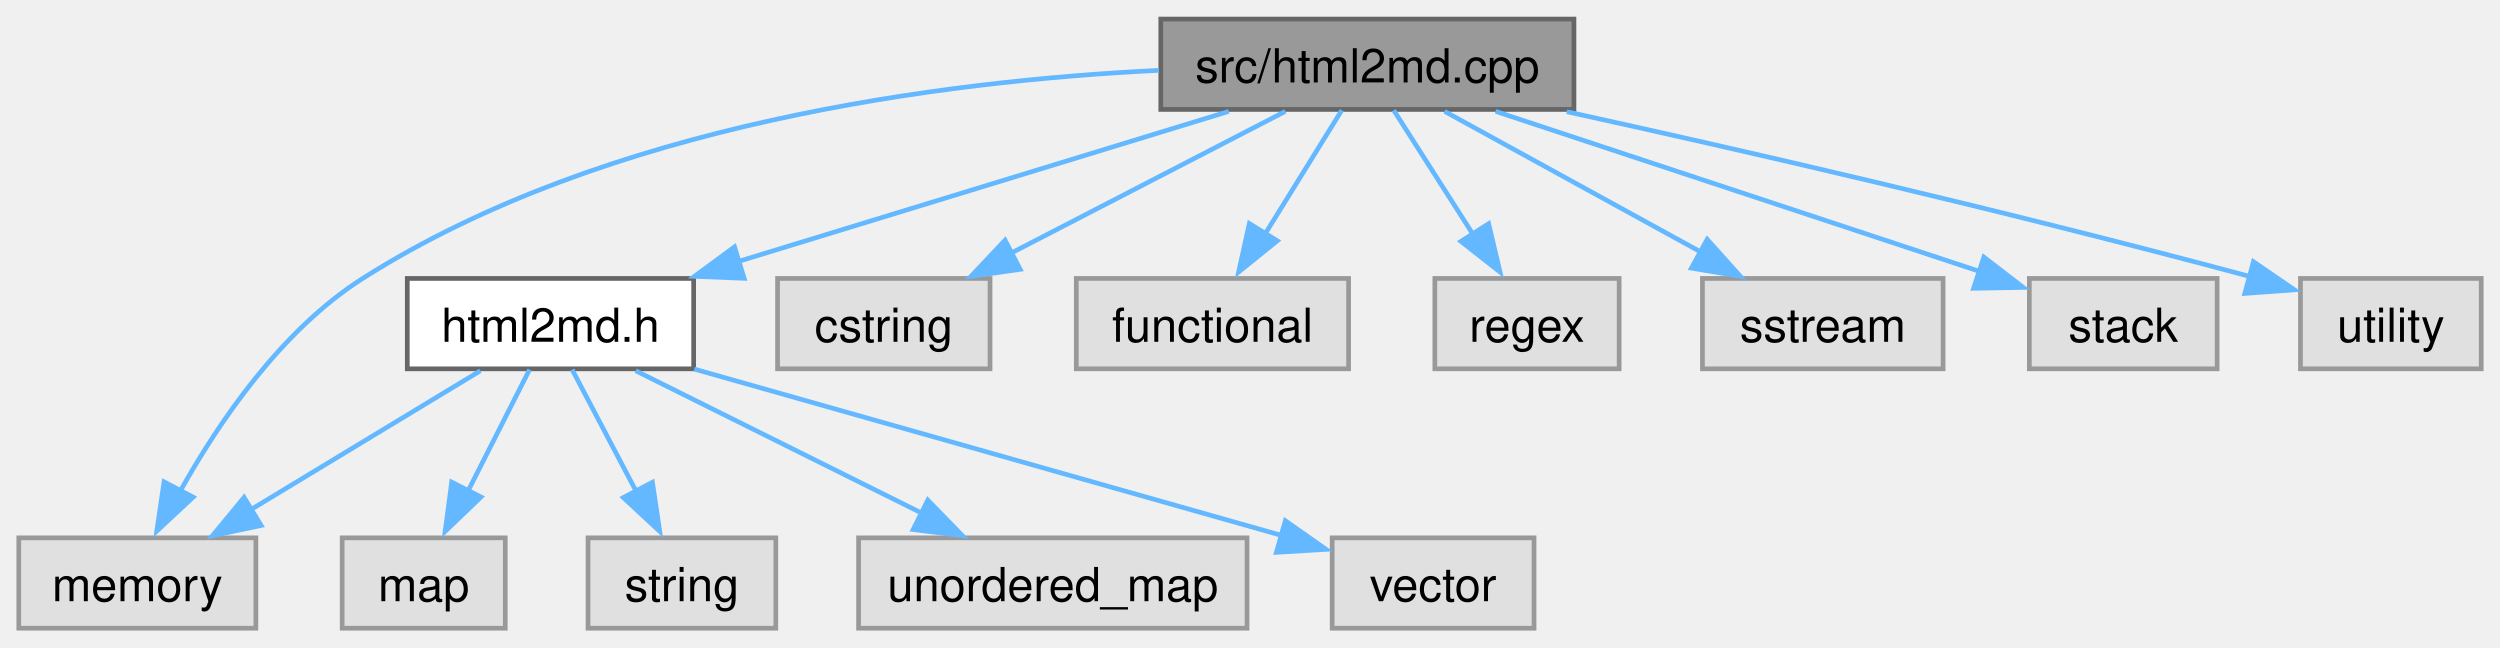
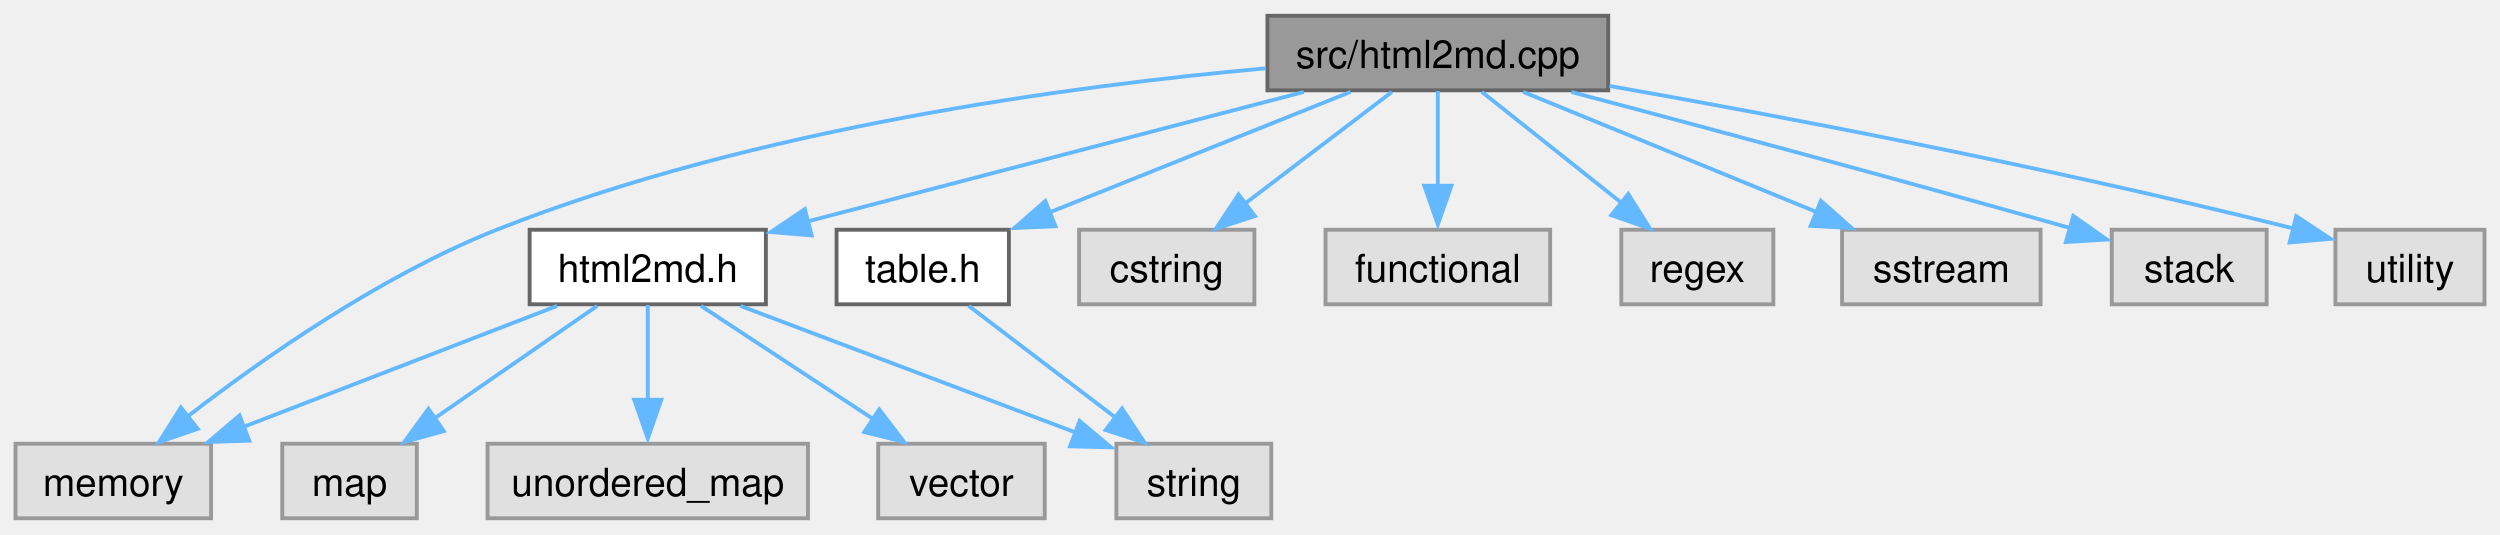
- <svg xmlns="http://www.w3.org/2000/svg" xmlns:xlink="http://www.w3.org/1999/xlink" width="533pt" height="138pt" viewBox="0.00 0.00 532.50 137.75">
+ <svg xmlns="http://www.w3.org/2000/svg" xmlns:xlink="http://www.w3.org/1999/xlink" width="646pt" height="138pt" viewBox="0.00 0.00 645.50 137.75">
  <g id="graph0" class="graph" transform="scale(1 1) rotate(0) translate(4 133.75)">
    <g id="Node000001" class="node">
      <g id="a_Node000001">
        <a xlink:title=" ">
-           <polygon fill="#999999" stroke="#666666" points="331.25,-129.75 243.25,-129.75 243.25,-110.5 331.25,-110.5 331.25,-129.75" />
-           <text text-anchor="middle" x="287.25" y="-116.25" font-family="Helvetica,sans-Serif" font-size="10.00">src/html2md.cpp</text>
+           <polygon fill="#999999" stroke="#666666" points="411.25,-129.75 323.25,-129.75 323.25,-110.5 411.25,-110.5 411.25,-129.75" />
+           <text text-anchor="middle" x="367.25" y="-116.25" font-family="Helvetica,sans-Serif" font-size="10.00">src/html2md.cpp</text>
        </a>
      </g>
    </g>
    <g id="Node000002" class="node">
      <g id="a_Node000002">
        <a xlink:href="html2md_8h.html" target="_top" xlink:title=" ">
-           <polygon fill="white" stroke="#666666" points="143.75,-74.5 82.75,-74.5 82.75,-55.25 143.75,-55.25 143.75,-74.5" />
-           <text text-anchor="middle" x="113.25" y="-61" font-family="Helvetica,sans-Serif" font-size="10.00">html2md.h</text>
+           <polygon fill="white" stroke="#666666" points="193.75,-74.5 132.75,-74.5 132.75,-55.25 193.75,-55.25 193.75,-74.5" />
+           <text text-anchor="middle" x="163.25" y="-61" font-family="Helvetica,sans-Serif" font-size="10.00">html2md.h</text>
        </a>
      </g>
    </g>
    <g id="edge1_Node000001_Node000002" class="edge">
      <g id="a_edge1_Node000001_Node000002">
        <a xlink:title=" ">
-           <path fill="none" stroke="#63b8ff" d="M257.73,-110.09C228.99,-101.29 185.08,-87.86 153.22,-78.11" />
-           <polygon fill="#63b8ff" stroke="#63b8ff" points="154.5,-74.53 143.91,-74.95 152.45,-81.23 154.5,-74.53" />
+           <path fill="none" stroke="#63b8ff" d="M332.64,-110.09C297.26,-100.86 242.29,-86.51 204.63,-76.68" />
+           <polygon fill="#63b8ff" stroke="#63b8ff" points="205.57,-73.04 195.02,-73.91 203.81,-79.82 205.57,-73.04" />
        </a>
      </g>
    </g>
    <g id="Node000004" class="node">
      <g id="a_Node000004">
        <a xlink:title=" ">
          <polygon fill="#e0e0e0" stroke="#999999" points="50.5,-19.25 0,-19.25 0,0 50.5,0 50.5,-19.25" />
          <text text-anchor="middle" x="25.25" y="-5.75" font-family="Helvetica,sans-Serif" font-size="10.00">memory</text>
        </a>
      </g>
    </g>
-     <g id="edge9_Node000001_Node000004" class="edge">
-       <g id="a_edge9_Node000001_Node000004">
-         <a xlink:title=" ">
-           <path fill="none" stroke="#63b8ff" d="M242.87,-118.83C197.06,-116.58 125.15,-107.47 73.25,-74.5 55.91,-63.49 42.57,-43.85 34.41,-29.24" />
-           <polygon fill="#63b8ff" stroke="#63b8ff" points="37.14,-27.92 29.39,-20.69 30.94,-31.17 37.14,-27.92" />
+     <g id="edge11_Node000001_Node000004" class="edge">
+       <g id="a_edge11_Node000001_Node000004">
+         <a xlink:title=" ">
+           <path fill="none" stroke="#63b8ff" d="M322.81,-116.18C272.97,-111.71 190.44,-100.73 124.25,-74.5 94.18,-62.58 63.49,-41.02 44.41,-26.27" />
+           <polygon fill="#63b8ff" stroke="#63b8ff" points="47.05,-23.1 37.04,-19.65 42.71,-28.6 47.05,-23.1" />
        </a>
      </g>
    </g>
    <g id="Node000008" class="node">
      <g id="a_Node000008">
-         <a xlink:title=" ">
-           <polygon fill="#e0e0e0" stroke="#999999" points="206.88,-74.5 161.62,-74.5 161.62,-55.25 206.88,-55.25 206.88,-74.5" />
-           <text text-anchor="middle" x="184.25" y="-61" font-family="Helvetica,sans-Serif" font-size="10.00">cstring</text>
+         <a xlink:href="table_8h.html" target="_top" xlink:title=" ">
+           <polygon fill="white" stroke="#666666" points="256.5,-74.5 212,-74.5 212,-55.25 256.5,-55.25 256.5,-74.5" />
+           <text text-anchor="middle" x="234.25" y="-61" font-family="Helvetica,sans-Serif" font-size="10.00">table.h</text>
        </a>
      </g>
    </g>
    <g id="edge7_Node000001_Node000008" class="edge">
      <g id="a_edge7_Node000001_Node000008">
        <a xlink:title=" ">
-           <path fill="none" stroke="#63b8ff" d="M269.78,-110.09C253.8,-101.83 229.9,-89.48 211.43,-79.93" />
-           <polygon fill="#63b8ff" stroke="#63b8ff" points="213.3,-76.44 202.81,-74.95 210.08,-82.65 213.3,-76.44" />
+           <path fill="none" stroke="#63b8ff" d="M344.69,-110.09C323.38,-101.56 291.19,-88.67 267.05,-79.01" />
+           <polygon fill="#63b8ff" stroke="#63b8ff" points="268.51,-75.42 257.92,-74.95 265.9,-81.92 268.51,-75.42" />
        </a>
      </g>
    </g>
    <g id="Node000009" class="node">
      <g id="a_Node000009">
        <a xlink:title=" ">
-           <polygon fill="#e0e0e0" stroke="#999999" points="283.25,-74.5 225.25,-74.5 225.25,-55.25 283.25,-55.25 283.25,-74.5" />
-           <text text-anchor="middle" x="254.25" y="-61" font-family="Helvetica,sans-Serif" font-size="10.00">functional</text>
-         </a>
-       </g>
-     </g>
-     <g id="edge8_Node000001_Node000009" class="edge">
-       <g id="a_edge8_Node000001_Node000009">
-         <a xlink:title=" ">
-           <path fill="none" stroke="#63b8ff" d="M281.8,-110.33C277.38,-103.21 271.01,-92.93 265.51,-84.05" />
-           <polygon fill="#63b8ff" stroke="#63b8ff" points="268.06,-82.52 259.82,-75.86 262.11,-86.2 268.06,-82.52" />
+           <polygon fill="#e0e0e0" stroke="#999999" points="319.88,-74.5 274.62,-74.5 274.62,-55.25 319.88,-55.25 319.88,-74.5" />
+           <text text-anchor="middle" x="297.25" y="-61" font-family="Helvetica,sans-Serif" font-size="10.00">cstring</text>
+         </a>
+       </g>
+     </g>
+     <g id="edge9_Node000001_Node000009" class="edge">
+       <g id="a_edge9_Node000001_Node000009">
+         <a xlink:title=" ">
+           <path fill="none" stroke="#63b8ff" d="M355.38,-110.09C345.06,-102.24 329.88,-90.7 317.62,-81.37" />
+           <polygon fill="#63b8ff" stroke="#63b8ff" points="320.03,-78.04 309.95,-74.77 315.79,-83.61 320.03,-78.04" />
        </a>
      </g>
    </g>
    <g id="Node000010" class="node">
      <g id="a_Node000010">
        <a xlink:title=" ">
-           <polygon fill="#e0e0e0" stroke="#999999" points="340.88,-74.5 301.62,-74.5 301.62,-55.25 340.88,-55.25 340.88,-74.5" />
-           <text text-anchor="middle" x="321.25" y="-61" font-family="Helvetica,sans-Serif" font-size="10.00">regex</text>
+           <polygon fill="#e0e0e0" stroke="#999999" points="396.25,-74.5 338.25,-74.5 338.25,-55.25 396.25,-55.25 396.25,-74.5" />
+           <text text-anchor="middle" x="367.25" y="-61" font-family="Helvetica,sans-Serif" font-size="10.00">functional</text>
        </a>
      </g>
    </g>
    <g id="edge10_Node000001_Node000010" class="edge">
      <g id="a_edge10_Node000001_Node000010">
        <a xlink:title=" ">
-           <path fill="none" stroke="#63b8ff" d="M292.86,-110.33C297.41,-103.21 303.98,-92.93 309.65,-84.05" />
-           <polygon fill="#63b8ff" stroke="#63b8ff" points="313.08,-86.17 315.51,-75.86 307.18,-82.4 313.08,-86.17" />
+           <path fill="none" stroke="#63b8ff" d="M367.25,-110.33C367.25,-103.67 367.25,-94.24 367.25,-85.78" />
+           <polygon fill="#63b8ff" stroke="#63b8ff" points="370.75,-85.86 367.25,-75.86 363.75,-85.86 370.75,-85.86" />
        </a>
      </g>
    </g>
    <g id="Node000011" class="node">
      <g id="a_Node000011">
        <a xlink:title=" ">
-           <polygon fill="#e0e0e0" stroke="#999999" points="409.88,-74.5 358.62,-74.5 358.62,-55.25 409.88,-55.25 409.88,-74.5" />
-           <text text-anchor="middle" x="384.25" y="-61" font-family="Helvetica,sans-Serif" font-size="10.00">sstream</text>
-         </a>
-       </g>
-     </g>
-     <g id="edge11_Node000001_Node000011" class="edge">
-       <g id="a_edge11_Node000001_Node000011">
-         <a xlink:title=" ">
-           <path fill="none" stroke="#63b8ff" d="M303.7,-110.09C318.62,-101.91 340.84,-89.71 358.17,-80.19" />
-           <polygon fill="#63b8ff" stroke="#63b8ff" points="359.63,-82.83 366.71,-74.95 356.26,-76.7 359.63,-82.83" />
+           <polygon fill="#e0e0e0" stroke="#999999" points="453.88,-74.5 414.62,-74.5 414.62,-55.25 453.88,-55.25 453.88,-74.5" />
+           <text text-anchor="middle" x="434.25" y="-61" font-family="Helvetica,sans-Serif" font-size="10.00">regex</text>
+         </a>
+       </g>
+     </g>
+     <g id="edge12_Node000001_Node000011" class="edge">
+       <g id="a_edge12_Node000001_Node000011">
+         <a xlink:title=" ">
+           <path fill="none" stroke="#63b8ff" d="M378.62,-110.09C388.49,-102.24 403.02,-90.7 414.75,-81.37" />
+           <polygon fill="#63b8ff" stroke="#63b8ff" points="416.4,-83.74 422.05,-74.77 412.05,-78.26 416.4,-83.74" />
        </a>
      </g>
    </g>
    <g id="Node000012" class="node">
      <g id="a_Node000012">
        <a xlink:title=" ">
-           <polygon fill="#e0e0e0" stroke="#999999" points="468.25,-74.5 428.25,-74.5 428.25,-55.25 468.25,-55.25 468.25,-74.5" />
-           <text text-anchor="middle" x="448.25" y="-61" font-family="Helvetica,sans-Serif" font-size="10.00">stack</text>
-         </a>
-       </g>
-     </g>
-     <g id="edge12_Node000001_Node000012" class="edge">
-       <g id="a_edge12_Node000001_Node000012">
-         <a xlink:title=" ">
-           <path fill="none" stroke="#63b8ff" d="M314.56,-110.09C343.17,-100.63 387.99,-85.81 417.74,-75.97" />
-           <polygon fill="#63b8ff" stroke="#63b8ff" points="418.56,-79.05 426.96,-72.59 416.37,-72.4 418.56,-79.05" />
+           <polygon fill="#e0e0e0" stroke="#999999" points="522.88,-74.5 471.62,-74.5 471.62,-55.25 522.88,-55.25 522.88,-74.5" />
+           <text text-anchor="middle" x="497.25" y="-61" font-family="Helvetica,sans-Serif" font-size="10.00">sstream</text>
+         </a>
+       </g>
+     </g>
+     <g id="edge13_Node000001_Node000012" class="edge">
+       <g id="a_edge13_Node000001_Node000012">
+         <a xlink:title=" ">
+           <path fill="none" stroke="#63b8ff" d="M389.3,-110.09C410.13,-101.56 441.59,-88.67 465.19,-79.01" />
+           <polygon fill="#63b8ff" stroke="#63b8ff" points="466.16,-81.98 474.09,-74.95 463.51,-75.5 466.16,-81.98" />
        </a>
      </g>
    </g>
    <g id="Node000013" class="node">
      <g id="a_Node000013">
        <a xlink:title=" ">
-           <polygon fill="#e0e0e0" stroke="#999999" points="524.5,-74.5 486,-74.5 486,-55.25 524.5,-55.25 524.5,-74.5" />
-           <text text-anchor="middle" x="505.25" y="-61" font-family="Helvetica,sans-Serif" font-size="10.00">utility</text>
-         </a>
-       </g>
-     </g>
-     <g id="edge13_Node000001_Node000013" class="edge">
-       <g id="a_edge13_Node000001_Node000013">
-         <a xlink:title=" ">
-           <path fill="none" stroke="#63b8ff" d="M329.72,-110.02C366.1,-102.03 420.1,-89.7 475.38,-74.88" />
-           <polygon fill="#63b8ff" stroke="#63b8ff" points="475.98,-78.07 484.72,-72.08 474.15,-71.31 475.98,-78.07" />
+           <polygon fill="#e0e0e0" stroke="#999999" points="581.25,-74.5 541.25,-74.5 541.25,-55.25 581.25,-55.25 581.25,-74.5" />
+           <text text-anchor="middle" x="561.25" y="-61" font-family="Helvetica,sans-Serif" font-size="10.00">stack</text>
+         </a>
+       </g>
+     </g>
+     <g id="edge14_Node000001_Node000013" class="edge">
+       <g id="a_edge14_Node000001_Node000013">
+         <a xlink:title=" ">
+           <path fill="none" stroke="#63b8ff" d="M401.77,-110.06C433.04,-101.78 480.65,-89.04 530.63,-74.91" />
+           <polygon fill="#63b8ff" stroke="#63b8ff" points="531.32,-78.07 539.99,-71.97 529.41,-71.33 531.32,-78.07" />
+         </a>
+       </g>
+     </g>
+     <g id="Node000014" class="node">
+       <g id="a_Node000014">
+         <a xlink:title=" ">
+           <polygon fill="#e0e0e0" stroke="#999999" points="637.5,-74.5 599,-74.5 599,-55.25 637.5,-55.25 637.5,-74.5" />
+           <text text-anchor="middle" x="618.25" y="-61" font-family="Helvetica,sans-Serif" font-size="10.00">utility</text>
+         </a>
+       </g>
+     </g>
+     <g id="edge15_Node000001_Node000014" class="edge">
+       <g id="a_edge15_Node000001_Node000014">
+         <a xlink:title=" ">
+           <path fill="none" stroke="#63b8ff" d="M411.55,-111.63C454.47,-104.06 521.57,-91.43 588.07,-74.86" />
+           <polygon fill="#63b8ff" stroke="#63b8ff" points="588.9,-78 597.74,-72.16 587.19,-71.22 588.9,-78" />
        </a>
      </g>
    </g>
    <g id="Node000003" class="node">
      <g id="a_Node000003">
        <a xlink:title=" ">
          <polygon fill="#e0e0e0" stroke="#999999" points="103.62,-19.25 68.88,-19.25 68.88,0 103.62,0 103.62,-19.25" />
          <text text-anchor="middle" x="86.25" y="-5.75" font-family="Helvetica,sans-Serif" font-size="10.00">map</text>
        </a>
      </g>
    </g>
    <g id="edge2_Node000002_Node000003" class="edge">
      <g id="a_edge2_Node000002_Node000003">
        <a xlink:title=" ">
-           <path fill="none" stroke="#63b8ff" d="M108.79,-55.08C105.26,-48.11 100.19,-38.12 95.76,-29.37" />
-           <polygon fill="#63b8ff" stroke="#63b8ff" points="98.45,-27.95 90.81,-20.61 92.21,-31.11 98.45,-27.95" />
+           <path fill="none" stroke="#63b8ff" d="M150.19,-54.84C138.68,-46.89 121.69,-35.14 108.12,-25.75" />
+           <polygon fill="#63b8ff" stroke="#63b8ff" points="110.59,-22.51 100.38,-19.7 106.61,-28.27 110.59,-22.51" />
        </a>
      </g>
    </g>
    <g id="edge3_Node000002_Node000004" class="edge">
      <g id="a_edge3_Node000002_Node000004">
        <a xlink:title=" ">
-           <path fill="none" stroke="#63b8ff" d="M98.32,-54.84C84.92,-46.73 65.01,-34.68 49.35,-25.21" />
-           <polygon fill="#63b8ff" stroke="#63b8ff" points="51.62,-21.89 41.25,-19.7 47.99,-27.87 51.62,-21.89" />
+           <path fill="none" stroke="#63b8ff" d="M139.84,-54.84C117.64,-46.27 84.03,-33.31 58.95,-23.63" />
+           <polygon fill="#63b8ff" stroke="#63b8ff" points="60.36,-20.04 49.77,-19.7 57.84,-26.57 60.36,-20.04" />
        </a>
      </g>
    </g>
    <g id="Node000005" class="node">
      <g id="a_Node000005">
        <a xlink:title=" ">
-           <polygon fill="#e0e0e0" stroke="#999999" points="161.25,-19.25 121.25,-19.25 121.25,0 161.25,0 161.25,-19.25" />
-           <text text-anchor="middle" x="141.25" y="-5.75" font-family="Helvetica,sans-Serif" font-size="10.00">string</text>
+           <polygon fill="#e0e0e0" stroke="#999999" points="324.25,-19.25 284.25,-19.25 284.25,0 324.25,0 324.25,-19.25" />
+           <text text-anchor="middle" x="304.25" y="-5.75" font-family="Helvetica,sans-Serif" font-size="10.00">string</text>
        </a>
      </g>
    </g>
    <g id="edge4_Node000002_Node000005" class="edge">
      <g id="a_edge4_Node000002_Node000005">
        <a xlink:title=" ">
-           <path fill="none" stroke="#63b8ff" d="M117.87,-55.08C121.58,-48.03 126.91,-37.9 131.54,-29.08" />
-           <polygon fill="#63b8ff" stroke="#63b8ff" points="134.97,-31.09 136.53,-20.61 128.77,-27.83 134.97,-31.09" />
+           <path fill="none" stroke="#63b8ff" d="M187.17,-54.84C211.06,-45.82 247.88,-31.92 273.83,-22.11" />
+           <polygon fill="#63b8ff" stroke="#63b8ff" points="274.76,-25.12 282.88,-18.32 272.29,-18.58 274.76,-25.12" />
        </a>
      </g>
    </g>
    <g id="Node000006" class="node">
      <g id="a_Node000006">
        <a xlink:title=" ">
-           <polygon fill="#e0e0e0" stroke="#999999" points="261.62,-19.25 178.88,-19.25 178.88,0 261.62,0 261.62,-19.25" />
-           <text text-anchor="middle" x="220.25" y="-5.75" font-family="Helvetica,sans-Serif" font-size="10.00">unordered_map</text>
+           <polygon fill="#e0e0e0" stroke="#999999" points="204.62,-19.25 121.88,-19.25 121.88,0 204.62,0 204.62,-19.25" />
+           <text text-anchor="middle" x="163.25" y="-5.75" font-family="Helvetica,sans-Serif" font-size="10.00">unordered_map</text>
        </a>
      </g>
    </g>
    <g id="edge5_Node000002_Node000006" class="edge">
      <g id="a_edge5_Node000002_Node000006">
        <a xlink:title=" ">
-           <path fill="none" stroke="#63b8ff" d="M131.4,-54.84C148.08,-46.54 173.05,-34.11 192.28,-24.54" />
-           <polygon fill="#63b8ff" stroke="#63b8ff" points="193.62,-27.29 201.01,-19.7 190.5,-21.02 193.62,-27.29" />
+           <path fill="none" stroke="#63b8ff" d="M163.25,-55.08C163.25,-48.42 163.25,-38.99 163.25,-30.53" />
+           <polygon fill="#63b8ff" stroke="#63b8ff" points="166.75,-30.61 163.25,-20.61 159.75,-30.61 166.75,-30.61" />
        </a>
      </g>
    </g>
    <g id="Node000007" class="node">
      <g id="a_Node000007">
        <a xlink:title=" ">
-           <polygon fill="#e0e0e0" stroke="#999999" points="322.75,-19.25 279.75,-19.25 279.75,0 322.75,0 322.75,-19.25" />
-           <text text-anchor="middle" x="301.25" y="-5.75" font-family="Helvetica,sans-Serif" font-size="10.00">vector</text>
+           <polygon fill="#e0e0e0" stroke="#999999" points="265.75,-19.25 222.75,-19.25 222.75,0 265.75,0 265.75,-19.25" />
+           <text text-anchor="middle" x="244.25" y="-5.75" font-family="Helvetica,sans-Serif" font-size="10.00">vector</text>
        </a>
      </g>
    </g>
    <g id="edge6_Node000002_Node000007" class="edge">
      <g id="a_edge6_Node000002_Node000007">
        <a xlink:title=" ">
-           <path fill="none" stroke="#63b8ff" d="M143.87,-55.2C178.38,-45.43 234.23,-29.61 269.28,-19.68" />
-           <polygon fill="#63b8ff" stroke="#63b8ff" points="269.78,-22.89 278.45,-16.8 267.87,-16.16 269.78,-22.89" />
+           <path fill="none" stroke="#63b8ff" d="M176.99,-54.84C189.21,-46.81 207.31,-34.91 221.66,-25.48" />
+           <polygon fill="#63b8ff" stroke="#63b8ff" points="223.01,-28.12 229.44,-19.7 219.16,-22.27 223.01,-28.12" />
+         </a>
+       </g>
+     </g>
+     <g id="edge8_Node000008_Node000005" class="edge">
+       <g id="a_edge8_Node000008_Node000005">
+         <a xlink:title=" ">
+           <path fill="none" stroke="#63b8ff" d="M246.12,-54.84C256.44,-46.99 271.62,-35.45 283.88,-26.12" />
+           <polygon fill="#63b8ff" stroke="#63b8ff" points="285.71,-28.36 291.55,-19.52 281.47,-22.79 285.71,-28.36" />
        </a>
      </g>
    </g>
  </g>
</svg>
